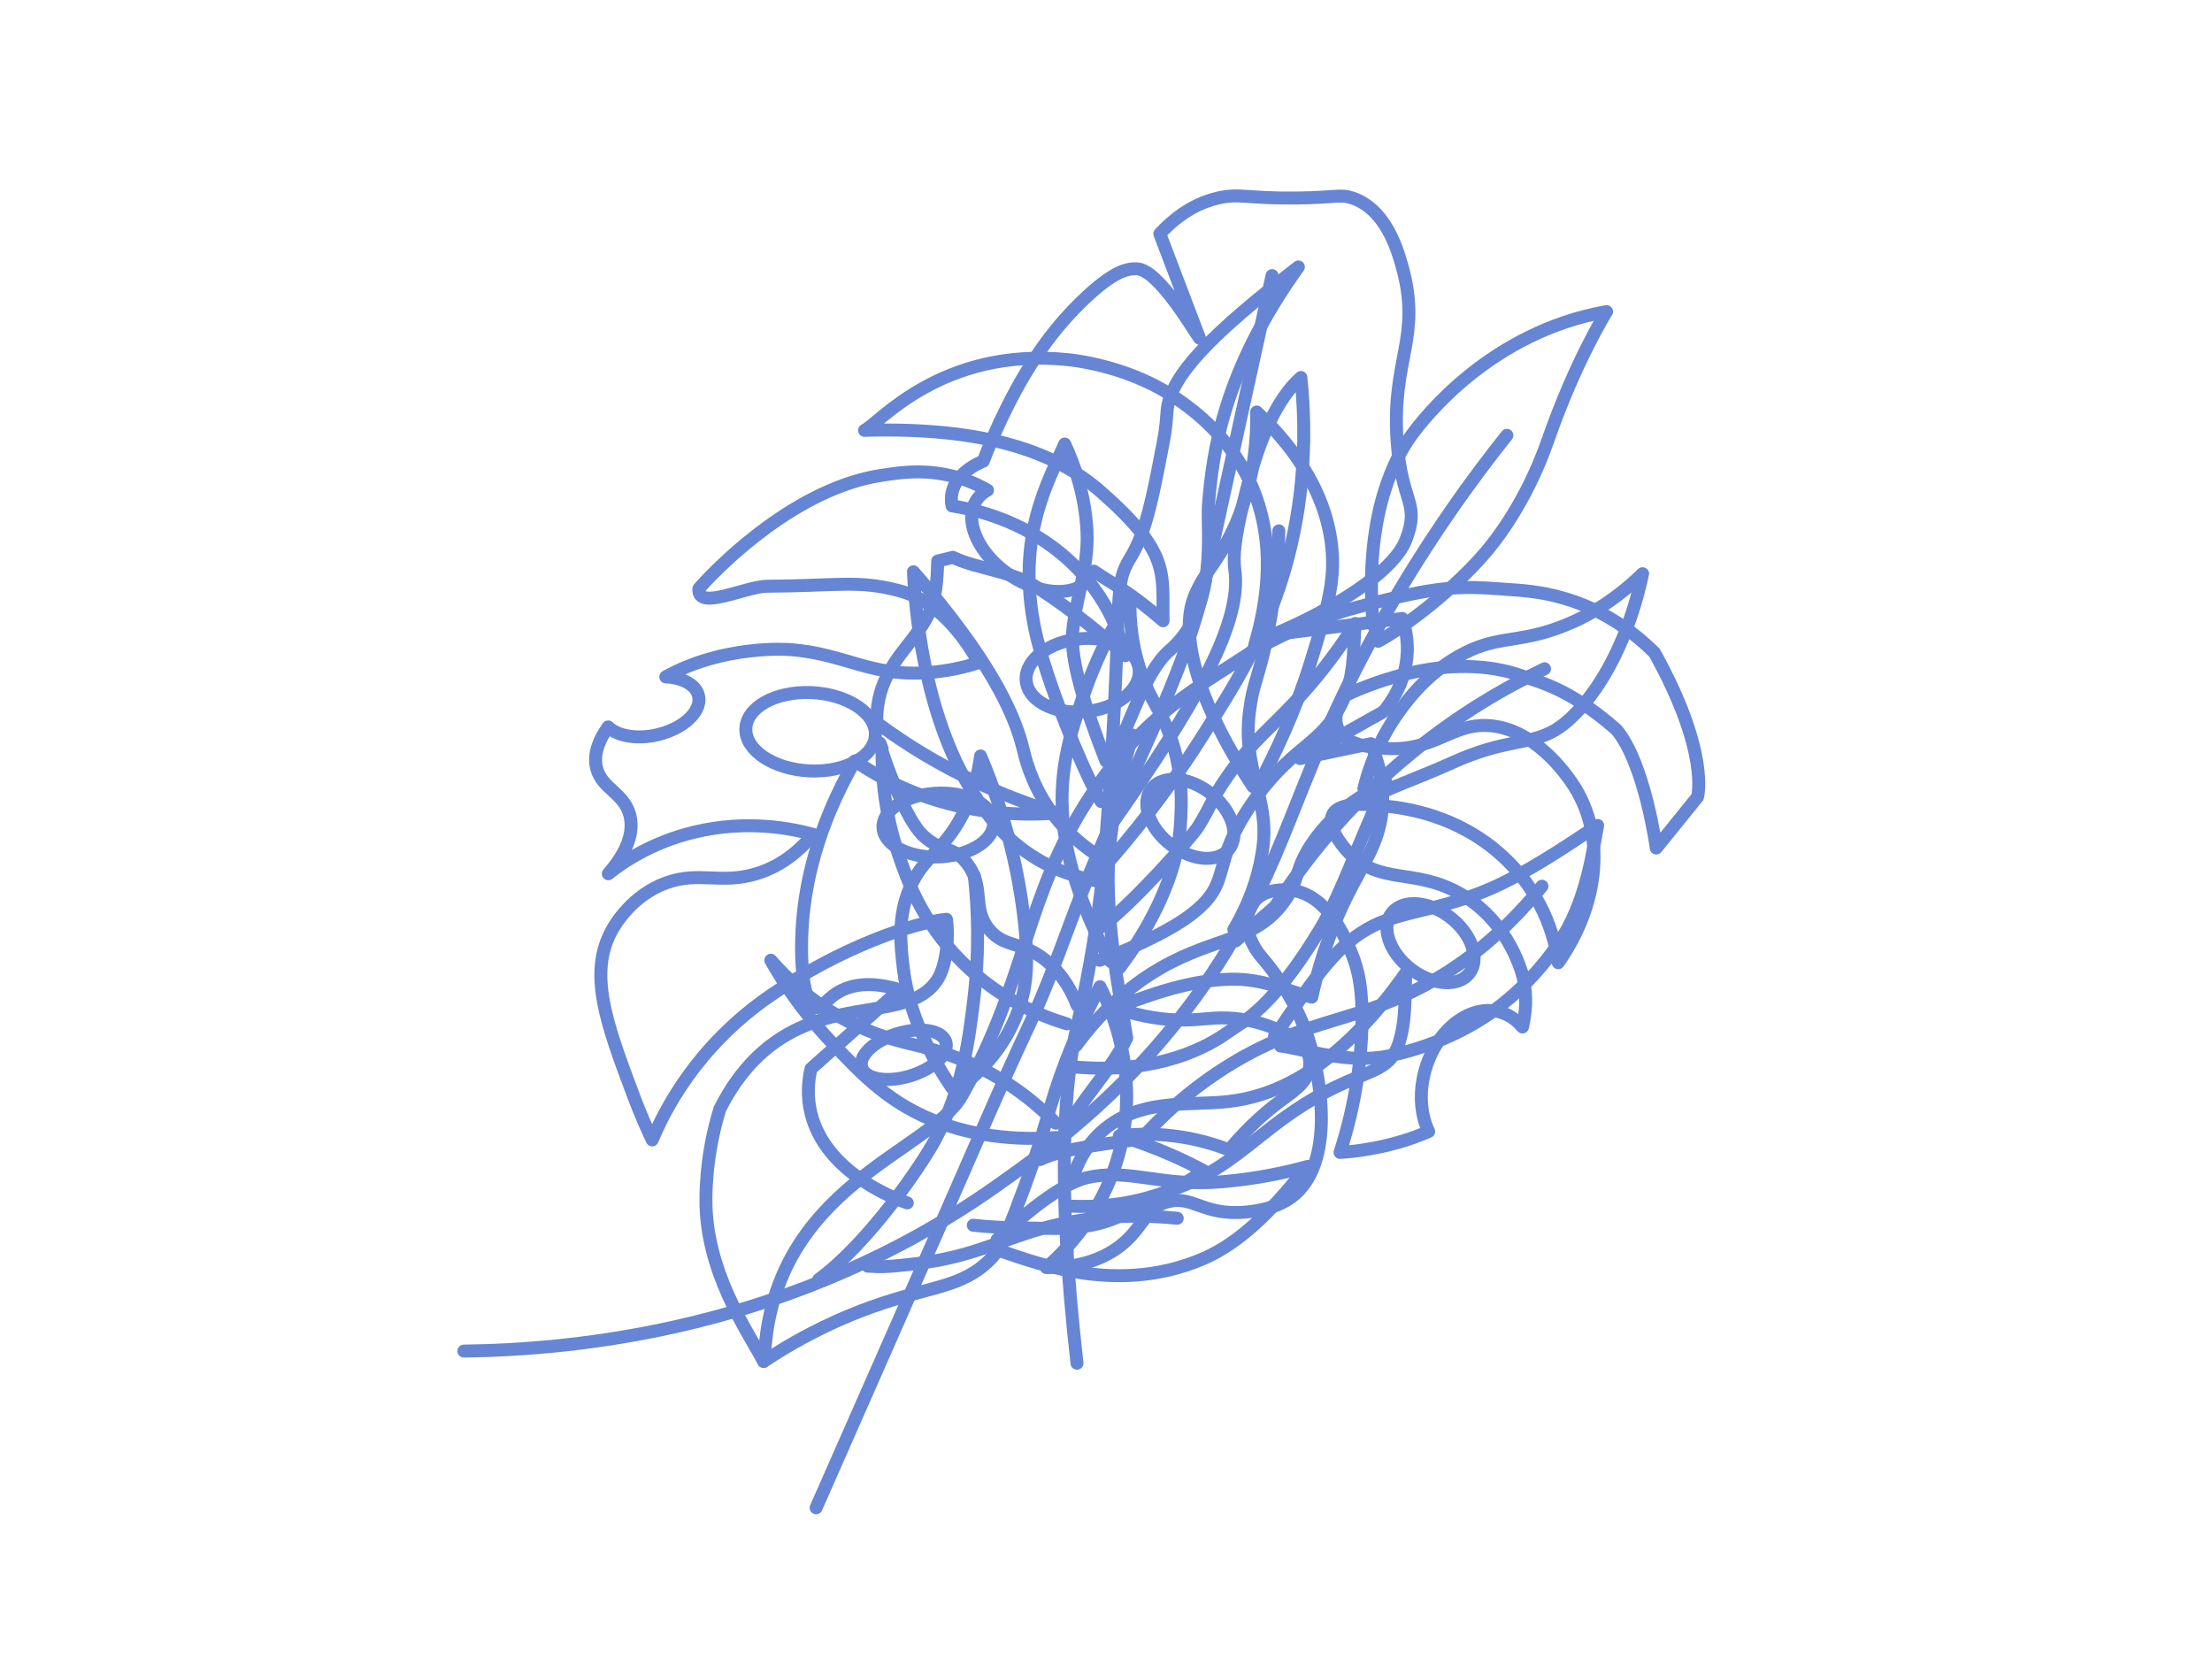
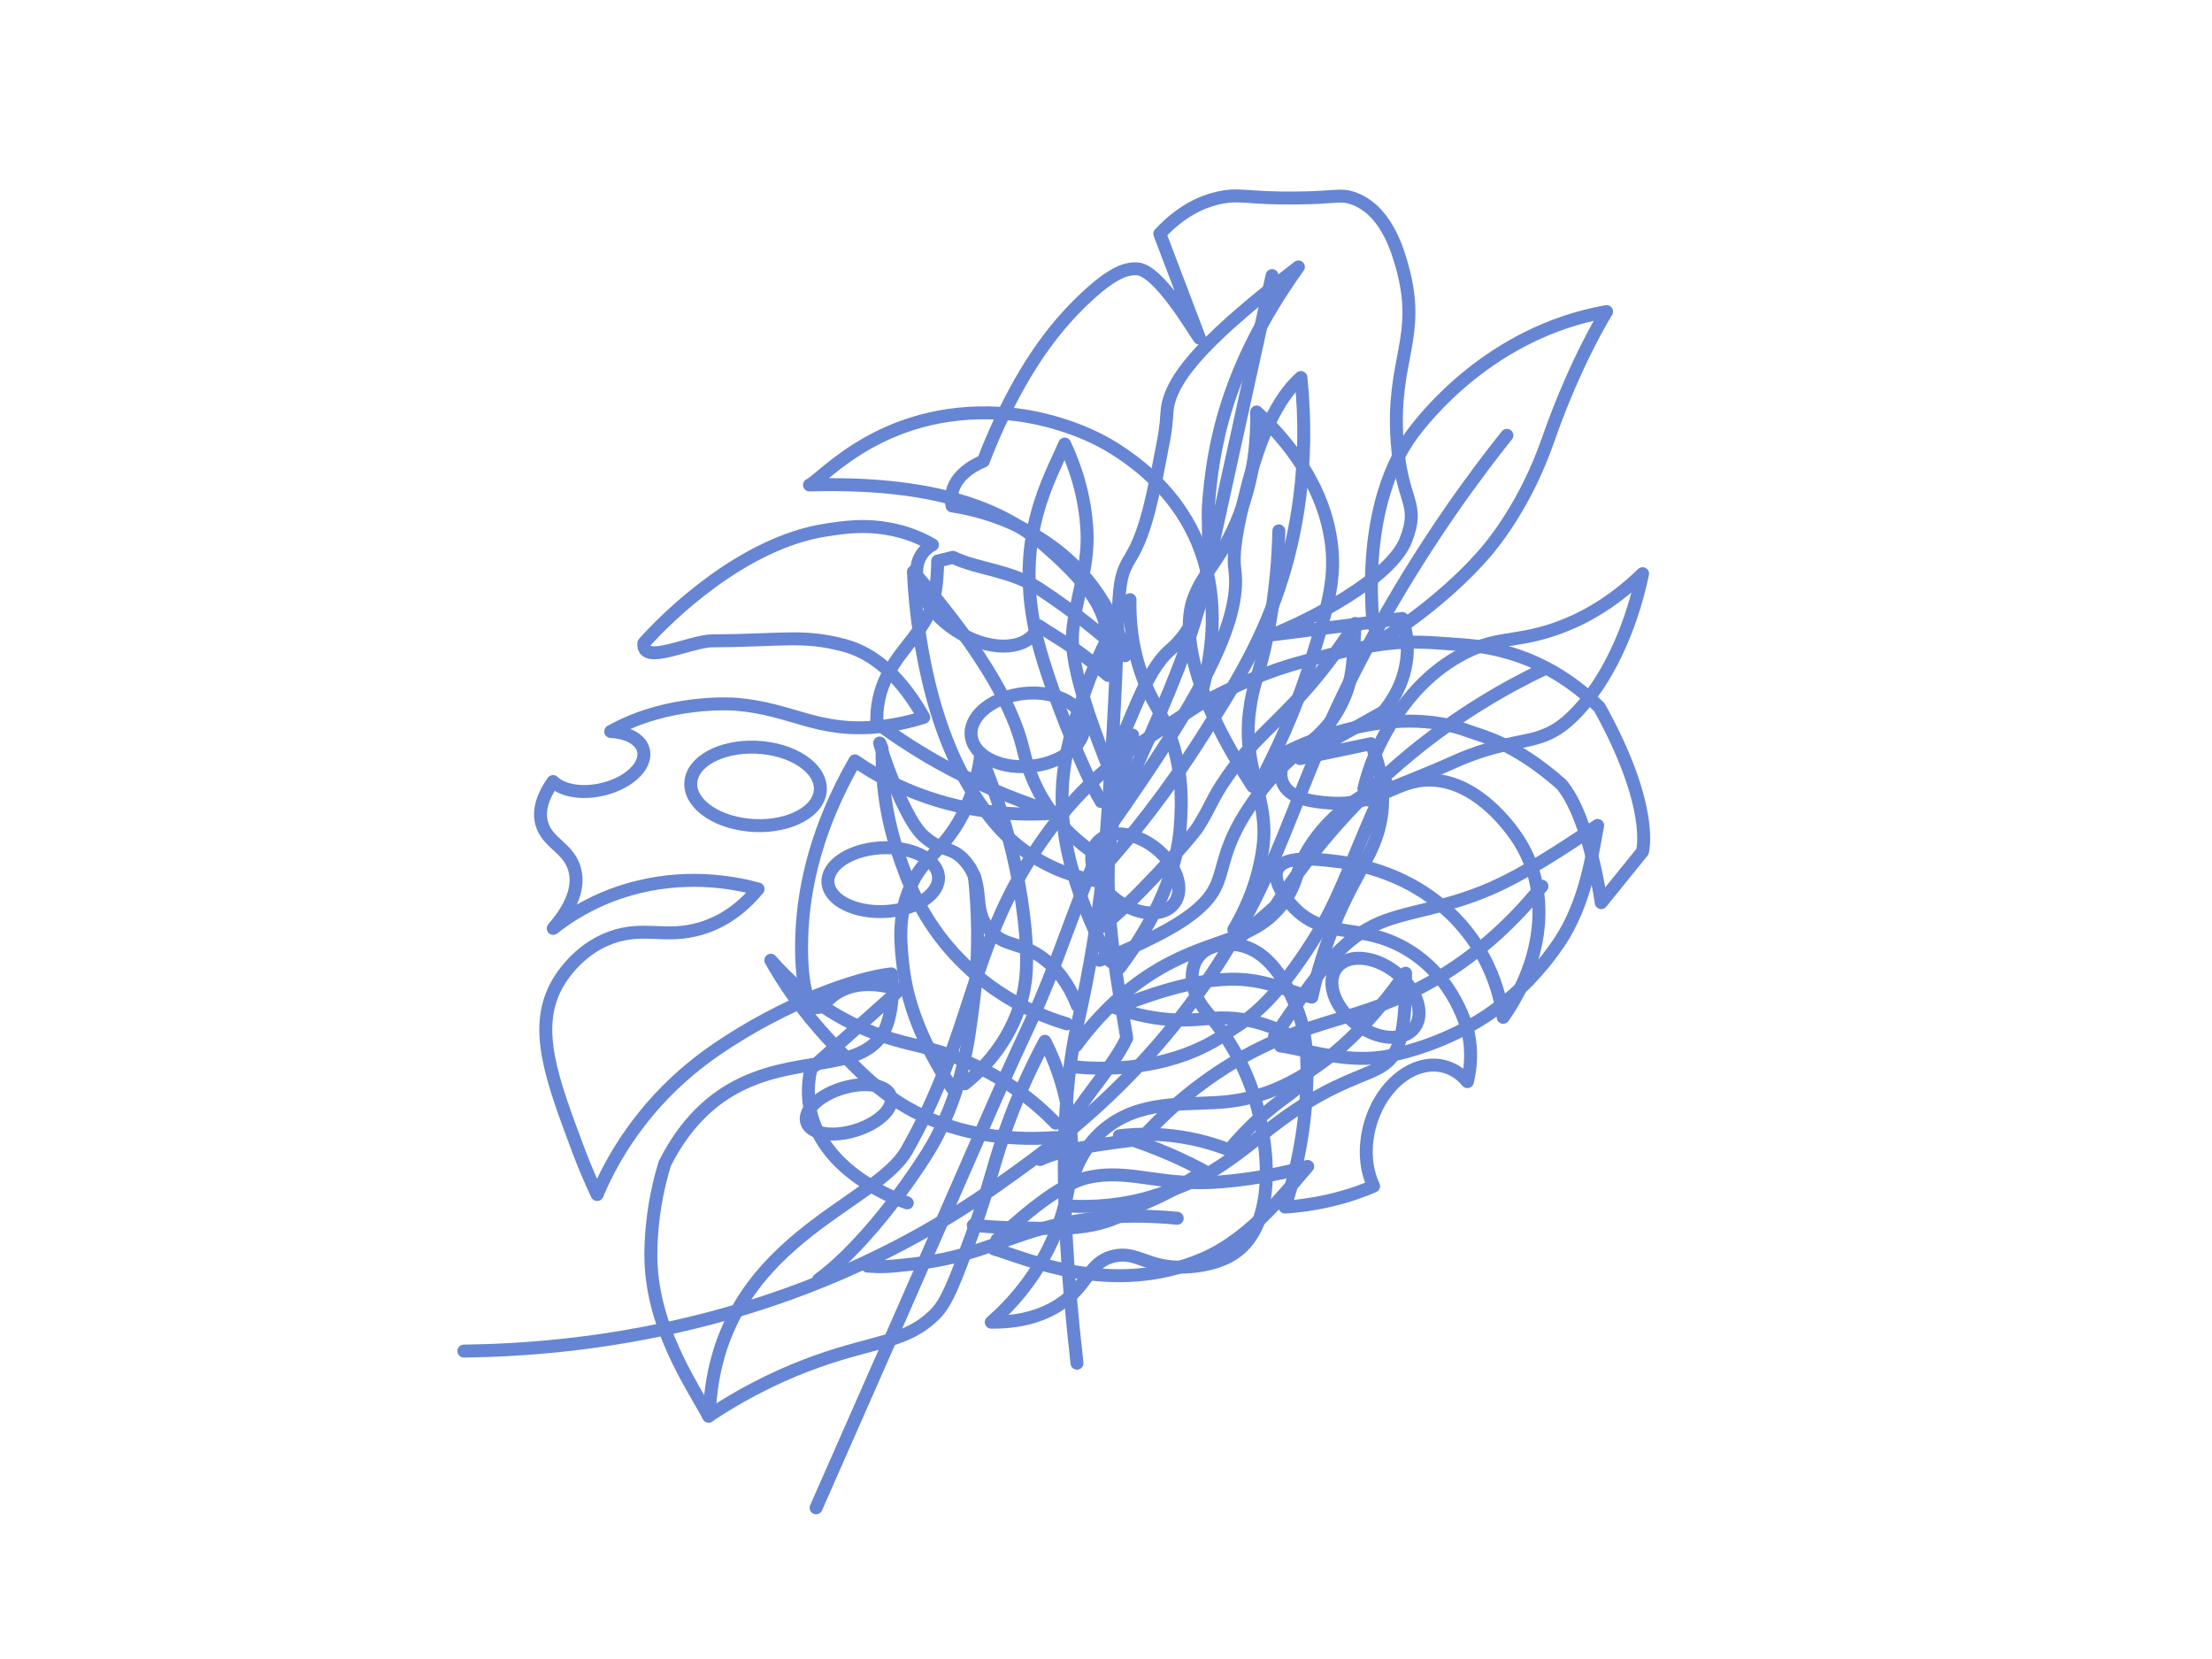
<svg xmlns="http://www.w3.org/2000/svg" width="1366" height="1024" viewBox="0 0 1366 1024" fill="none">
  <g id="leaves">
    <g id="step s-multistep-brush">
      <g id="input">
        <path id="draw-line d6 rgb-template" d="M615.748 765.486C638.046 744.888 657.058 730.562 671.493 727.233C697.348 721.295 716.422 732.959 754.19 729.821C777.417 727.906 795.907 723.538 807.559 720.31C795.673 733.728 773.598 764.17 742.849 777.379C686.344 801.653 632.53 776.62 613.848 771.276" stroke="#6685D4" stroke-width="8" stroke-miterlimit="10" stroke-linecap="round" stroke-linejoin="round" />
        <path id="draw-line d5 rgb-template" d="M595.807 669.298C605.829 661.251 622.96 644.851 630.662 618.341C633.305 609.23 635.88 595.349 632.016 564.311C629.123 541.095 622.465 507.051 605.551 466.837C604.396 475.685 601.659 489.254 594.175 503.583C582.407 526.118 570.256 528.756 561.879 548.331C554.087 566.556 556.17 583.999 557.938 598.753C561.662 629.88 579.229 659.525 587.995 671.961" stroke="#6685D4" stroke-width="8" stroke-miterlimit="10" stroke-linecap="round" stroke-linejoin="round" />
        <path id="draw-line d4 rgb-template" d="M790.761 645.934C806.063 648.02 832.857 657.268 858.015 651.998C891.649 644.946 913.888 630.124 920.026 625.858C927.273 620.815 945.851 607.01 962.494 582.538C979.803 557.097 983.421 525.964 986.614 509.747C974.233 517.664 951.321 533.894 927.59 545.489C894.13 561.831 867.363 562.005 848.133 571.693C826.533 582.58 813.939 600.58 787.045 640.095" stroke="#6685D4" stroke-width="8" stroke-miterlimit="10" stroke-linecap="round" stroke-linejoin="round" />
        <path id="draw-line d3 rgb-template" d="M691.498 597.533C700.251 585.854 726.287 549.449 728.887 510.165C729.707 497.81 731.246 474.543 720.544 449.138C715.538 437.246 711.243 432.964 706.12 419.541C698.677 400.038 697.569 382.393 697.825 370.301C683.76 391.932 675.434 411.645 670.438 425.72C662.274 448.804 653.567 473.364 656.424 506.154C658.536 530.525 666.275 550.747 670.493 561.59C675.743 575.046 681.411 585.933 685.957 593.813" stroke="#6685D4" stroke-width="8" stroke-miterlimit="10" stroke-linecap="round" stroke-linejoin="round" />
        <path id="draw-line d2 rgb-template" d="M844.857 493.98C855.118 487.236 875.241 480.813 896.68 471.047C929.475 456.127 944.259 460.259 960.093 451.023C977.568 440.842 1003.03 407.801 1014.37 354.282C993.81 374.23 974.427 383.562 960.503 388.398C934.781 397.328 923.142 392.488 900.671 405.286C880.592 416.72 869.074 432.434 863.77 439.814C850.794 457.886 844.998 475.638 842.257 486.926" stroke="#6685D4" stroke-width="8" stroke-miterlimit="10" stroke-linecap="round" stroke-linejoin="round" />
        <path id="draw-line d1 rgb-template" d="M778.356 482.758C786.968 465.94 799.536 440.539 809.219 409.377C819.426 376.486 824.766 359.305 822.374 337.358C818.265 299.529 793.711 270.817 776.04 254.432C776.326 269.937 774.949 293.29 765.21 318.41C754.869 345.081 743.242 352.785 737.069 369.719C729.805 389.647 736.012 428.261 773.71 485.701" stroke="#6685D4" stroke-width="8" stroke-miterlimit="10" stroke-linecap="round" stroke-linejoin="round" />
        <path id="draw-line rgb-template" d="M851.033 396.03C865.9 388.161 897.21 364.97 917.836 340.581C922.3 335.299 942.252 311.167 955.938 271.806C972.983 222.806 992.127 192.427 992.127 192.427C919.921 205.167 878.853 258.926 871.691 268.709C857.697 287.841 842.68 325.383 848.002 386.133" stroke="#6685D4" stroke-width="8" stroke-miterlimit="10" stroke-linecap="round" stroke-linejoin="round" />
      </g>
    </g>
    <g id="step s-multistep-brush_2">
      <g id="input_2">
        <path id="draw-line d5 rgb-template_2" d="M953.815 413.001C930.02 424.297 901.226 440.817 871.68 465.024C831.689 497.791 804.812 532.784 787.496 559.701C780.144 566.321 770.478 574.425 763.126 581.045" stroke="#6685D4" stroke-width="8" stroke-miterlimit="10" stroke-linecap="round" stroke-linejoin="round" />
        <path id="draw-line d4 rgb-template_2" d="M789.73 327.833C789.404 342.876 788.024 365.664 782.593 392.755C777.237 419.459 773.878 420.756 771.552 439.803C767.163 475.729 783.965 492.512 779.901 523.306C778.312 535.373 774.175 553.302 761.947 574.071" stroke="#6685D4" stroke-width="8" stroke-miterlimit="10" stroke-linecap="round" stroke-linejoin="round" />
        <path id="draw-line d3 rgb-template_2" d="M952.231 547.267C927.366 578.078 902.664 595.442 885.18 605.497C839.422 631.799 808.47 627.922 760.999 656.573C734.223 672.74 715.7 691.098 704.662 703.412C688.74 705.626 656.826 708.851 642.385 716.073" stroke="#6685D4" stroke-width="8" stroke-miterlimit="10" stroke-linecap="round" stroke-linejoin="round" />
        <path id="draw-line d2 rgb-template_2" d="M699.465 453.939C693.794 472.254 688.522 494.374 685.549 519.871C680.735 561.163 691.529 614.067 695.806 641.069C686.28 660.881 666.767 679.809 657.263 699.627" stroke="#6685D4" stroke-width="8" stroke-miterlimit="10" stroke-linecap="round" stroke-linejoin="round" />
        <path id="draw-line d1 rgb-template_2" d="M726.979 752.322C689.712 748.669 661.889 753.551 643.204 758.76C617.285 766.003 599.239 776.66 564.21 780.556C547.577 782.407 544.944 782.49 535.805 781.879" stroke="#6685D4" stroke-width="8" stroke-miterlimit="10" stroke-linecap="round" stroke-linejoin="round" />
        <path id="draw-line rgb-template_2" d="M601.684 540.826C603.742 559.606 605.143 586.56 601.226 618.26C598.22 642.664 594.612 671.904 577.488 703.872C569.307 719.152 536.559 767.566 505.543 790.155" stroke="#6685D4" stroke-width="8" stroke-miterlimit="10" stroke-linecap="round" stroke-linejoin="round" />
      </g>
    </g>
    <g id="step s-multistep-first-brush">
      <g id="input_3">
        <path id="draw-line rgb-template_3" d="M930.559 268.835C911.294 292.986 882.797 331.402 853.96 382.341C801.385 475.25 798.206 520.64 757.347 587.31C708.916 666.345 647.891 709.433 615.367 732.392C489.654 821.152 355.457 833.498 286.451 834.357" stroke="#6685D4" stroke-width="8" stroke-miterlimit="10" stroke-linecap="round" stroke-linejoin="round" />
      </g>
    </g>
    <g id="step s-multistep-brush_3">
      <g id="input_4">
-         <path id="draw-line d5 rgb-template_3" d="M860.629 562.545C852.709 570.366 856.489 585.617 869.07 596.61C881.652 607.602 898.272 610.174 906.192 602.354C914.111 594.533 910.332 579.282 897.75 568.289C885.729 557.787 870.022 554.971 861.738 561.561" stroke="#6685D4" stroke-width="8" stroke-miterlimit="10" stroke-linecap="round" stroke-linejoin="round" />
-         <path id="draw-line d4 rgb-template_3" d="M712.311 485.749C704.392 493.569 708.171 508.82 720.753 519.813C733.335 530.805 749.955 533.377 757.875 525.557C765.794 517.736 762.015 502.485 749.433 491.493C737.186 480.793 721.115 478.071 712.963 485.145" stroke="#6685D4" stroke-width="8" stroke-miterlimit="10" stroke-linecap="round" stroke-linejoin="round" />
-         <path id="draw-line d3 rgb-template_3" d="M553 638.662C538.768 643.338 529.527 652.81 532.361 659.818C535.194 666.827 549.029 668.718 563.261 664.042C577.494 659.366 586.734 649.894 583.901 642.885C581.093 635.94 567.48 634.02 553.383 638.538" stroke="#6685D4" stroke-width="8" stroke-miterlimit="10" stroke-linecap="round" stroke-linejoin="round" />
-         <path id="draw-line d2 rgb-template_3" d="M577.475 489.875C596.308 488.677 612.45 496.489 613.529 507.323C614.608 518.157 600.215 527.911 581.382 529.109C562.548 530.307 546.407 522.494 545.328 511.66C544.259 500.924 558.382 491.249 576.964 489.909" stroke="#6685D4" stroke-width="8" stroke-miterlimit="10" stroke-linecap="round" stroke-linejoin="round" />
-         <path id="draw-line d1 rgb-template_3" d="M501.261 427.714C523.356 428.728 540.97 440.376 540.601 453.73C540.233 467.084 522.023 477.087 499.928 476.073C477.832 475.059 460.219 463.412 460.587 450.058C460.952 436.809 478.878 426.859 500.737 427.692" stroke="#6685D4" stroke-width="8" stroke-miterlimit="10" stroke-linecap="round" stroke-linejoin="round" />
-         <path id="draw-line rgb-template_4" d="M664.411 394.769C683.566 392.076 700.969 399.836 703.281 412.102C705.594 424.367 691.94 436.493 672.785 439.185C653.629 441.878 636.227 434.117 633.914 421.852C631.627 409.722 644.956 397.729 663.779 394.861" stroke="#6685D4" stroke-width="8" stroke-miterlimit="10" stroke-linecap="round" stroke-linejoin="round" />
+         <path id="draw-line d5 rgb-template_3" d="M826.629 596.275C818.709 604.095 822.489 619.346 835.071 630.339C847.652 641.332 864.272 643.903 872.192 636.083C880.111 628.263 876.332 613.012 863.75 602.019C851.729 591.516 836.022 588.7 827.738 595.291" stroke="#6685D4" stroke-width="8" stroke-miterlimit="10" stroke-linecap="round" stroke-linejoin="round" />
+         <path id="draw-line d4 rgb-template_3" d="M678.311 519.478C670.392 527.298 674.171 542.549 686.753 553.542C699.335 564.535 715.955 567.107 723.875 559.286C731.794 551.466 728.015 536.215 715.433 525.222C703.186 514.522 687.115 511.801 678.963 518.874" stroke="#6685D4" stroke-width="8" stroke-miterlimit="10" stroke-linecap="round" stroke-linejoin="round" />
+         <path id="draw-line d3 rgb-template_3" d="M519 672.391C504.768 677.067 495.527 686.539 498.361 693.548C501.194 700.556 515.029 702.447 529.261 697.771C543.494 693.095 552.734 683.623 549.901 676.615C547.093 669.669 533.48 667.75 519.383 672.267" stroke="#6685D4" stroke-width="8" stroke-miterlimit="10" stroke-linecap="round" stroke-linejoin="round" />
+         <path id="draw-line d2 rgb-template_3" d="M543.475 523.604C562.308 522.406 578.45 530.218 579.529 541.053C580.608 551.887 566.215 561.641 547.382 562.838C528.549 564.036 512.407 556.224 511.328 545.39C510.259 534.654 524.382 524.978 542.965 523.639" stroke="#6685D4" stroke-width="8" stroke-miterlimit="10" stroke-linecap="round" stroke-linejoin="round" />
+         <path id="draw-line d1 rgb-template_3" d="M467.261 461.443C489.356 462.457 506.97 474.105 506.602 487.459C506.233 500.813 488.023 510.817 465.928 509.803C443.832 508.789 426.219 497.141 426.587 483.787C426.952 470.539 444.878 460.588 466.737 461.421" stroke="#6685D4" stroke-width="8" stroke-miterlimit="10" stroke-linecap="round" stroke-linejoin="round" />
+         <path id="draw-line rgb-template_4" d="M630.411 428.498C649.566 425.805 666.969 433.566 669.281 445.831C671.594 458.096 657.94 470.222 638.785 472.914C619.629 475.607 602.227 467.847 599.914 455.581C597.627 443.451 610.956 431.458 629.779 428.59" stroke="#6685D4" stroke-width="8" stroke-miterlimit="10" stroke-linecap="round" stroke-linejoin="round" />
      </g>
    </g>
-     <g id="step s-multistep-brush_4">
+     <g id="step s-multistep-brush shadow-size-40">
      <g id="input_5">
-         <path id="draw-line rgb-template_5" d="M774.358 401.534C797.683 388.85 818.074 380.303 839.107 374.721C888.223 361.703 901.149 361.669 930.53 363.969C944.284 365.042 983.45 365.382 1021.68 403.025C1056.16 465.066 1048.28 492.192 1048.28 492.192L1022.82 523.683C1022.82 523.683 1015.68 471.259 998.152 450.517C968.67 424.69 949.572 421.009 941.461 417.959C893.432 399.877 838.528 425.676 829.792 429.972C828.283 432.306 822.176 442.307 826.574 450.731C831.526 460.219 846.534 461.459 853.966 462.068C885.838 464.7 895.792 446.765 919.023 448.057C947.237 449.633 966.919 477.989 970.368 482.952C991.83 513.866 988.245 557.564 962.275 594.518C961.022 584.87 955.729 554.343 927.978 528.824C899.714 502.819 866.653 499.038 856.094 497.836C846.749 496.767 827.726 494.593 823.142 502.643C819.302 509.396 827.111 520.658 833.187 526.884C852.353 546.521 873.717 536.06 901.423 551.724C933.008 569.579 940.496 603.108 940.793 604.512C943.081 615.543 942.248 625.656 940.185 634.219C936.336 629.561 931.399 626.229 925.596 624.786C906.956 620.144 886.468 636.717 879.819 661.779C876.212 675.374 877.427 688.683 882.261 698.751C856.859 709.849 832.078 711.441 827.53 711.673C837.836 679.707 840.531 652.836 841.037 634.401C841.658 611.909 839.132 599.374 834.424 588.022C830.681 578.98 820.186 553.664 798.922 549.919C797.879 549.73 782.952 547.308 774.956 556.12C767.724 564.085 768.6 578.538 778.793 590.726C788.606 602.054 800.496 618.853 807.804 641.026C817.1 669.239 824.316 722.353 795.42 740.72C783.746 748.133 768.127 748.659 765.024 748.762C742.416 749.523 736.127 738.51 721.601 742.031C705.915 745.833 706.264 760.367 687.757 772.222C673.689 781.233 657.792 782.885 646.166 782.78C657.288 773.054 680.477 750.053 690.784 713.157C704.84 662.878 685.346 621.172 679.275 609.324C672.054 622.806 664.735 638.256 658.085 655.644C647.282 683.892 646.309 696.048 633.337 731.173C623.733 757.189 618.785 770.331 611.803 777.439C594.14 795.415 575.272 793.862 538.171 807.127C521.752 813.003 498.205 823.044 471.603 840.748" stroke="#6685D4" stroke-width="8" stroke-miterlimit="10" stroke-linecap="round" stroke-linejoin="round" />
+         <path id="draw-line rgb-template_5" d="M740.358 435.263C763.683 422.58 784.074 414.032 805.107 408.45C854.223 395.432 867.149 395.399 896.53 397.699C910.284 398.771 949.45 399.111 987.684 436.755C1022.16 498.796 1014.28 525.922 1014.28 525.922L988.823 557.413C988.823 557.413 981.677 504.988 964.152 484.247C934.67 458.419 915.572 454.738 907.461 451.688C859.432 433.607 804.528 459.406 795.792 463.702C794.283 466.035 788.176 476.036 792.574 484.46C797.526 493.948 812.534 495.188 819.966 495.797C851.838 498.429 861.792 480.494 885.023 481.786C913.237 483.362 932.919 511.719 936.368 516.681C957.83 547.596 954.245 591.293 928.275 628.247C927.022 618.599 921.729 588.072 893.978 562.554C865.714 536.548 832.653 532.767 822.094 531.565C812.749 530.497 793.726 528.322 789.142 536.372C785.302 543.125 793.111 554.387 799.187 560.613C818.353 580.251 839.717 569.789 867.423 585.453C899.008 603.308 906.496 636.837 906.793 638.242C909.081 649.273 908.248 659.385 906.185 667.949C902.336 663.291 897.399 659.958 891.596 658.515C872.956 653.873 852.468 670.447 845.819 695.509C842.212 709.103 843.427 722.413 848.261 732.48C822.859 743.578 798.078 745.17 793.53 745.402C803.836 713.436 806.531 686.566 807.037 668.131C807.658 645.638 805.132 633.103 800.424 621.752C796.681 612.709 786.186 587.393 764.923 583.649C763.879 583.46 748.952 581.037 740.956 589.849C733.724 597.815 734.6 612.267 744.793 624.456C754.606 635.784 766.496 652.582 773.804 674.755C783.1 702.968 790.316 756.082 761.42 774.449C749.746 781.863 734.127 782.389 731.024 782.492C708.416 783.252 702.127 772.239 687.601 775.76C671.915 779.563 672.264 794.096 653.757 805.951C639.689 814.963 623.792 816.614 612.166 816.509C623.288 806.783 646.477 783.783 656.784 746.886C670.84 696.608 651.346 654.901 645.275 643.053C638.054 656.535 630.735 671.985 624.085 689.373C613.282 717.622 612.309 729.777 599.337 764.902C589.733 790.919 584.785 804.061 577.803 811.169C560.14 829.145 541.272 827.591 504.171 840.856C487.752 846.732 464.205 856.773 437.603 874.477" stroke="#6685D4" stroke-width="8" stroke-miterlimit="10" stroke-linecap="round" stroke-linejoin="round" />
      </g>
    </g>
-     <g id="step s-multistep-brush_5">
+     <g id="step s-multistep-brush shadow-size-40_2">
      <g id="input_6">
-         <path id="draw-line rgb-template_6" d="M471.588 840.746C461.164 821.322 435.565 784.768 435.938 740.26C436.13 718.163 440.087 699.367 444.521 684.895C457.735 658.542 474.163 645.685 486.022 638.885C523.355 617.48 562.915 628.747 578.588 605.491C585.463 595.283 585.775 574.97 584.449 567.688C564.305 569.713 519.195 584.955 475.975 614.657C429.71 646.455 410.03 686.543 402.761 703.944C399.827 697.743 395.583 688.324 391.206 676.644C374.723 632.674 362.981 601.365 377.908 574.394C379.804 570.98 390.345 552.769 411.59 545.155C431.822 537.915 445.268 546.193 467.062 539.588C483.951 534.478 495.231 523.635 502.129 515.264C489.764 511.867 461.974 505.942 428.94 513.833C402.809 520.065 384.966 532.185 375.646 539.583C383.988 529.956 392.427 516.676 388.932 503.379C385.314 489.643 371.931 487.215 368.52 474.706C366.132 465.928 369.94 456.82 375.548 448.902C381.53 454.787 394.279 456.845 407.412 453.393C423.58 449.135 434.193 438.135 431.127 428.803C429.042 422.436 421.097 418.501 411.134 418.002C446.424 398.304 485.805 400.959 488.52 401.176C523.551 404.012 538.839 419.178 577.49 414.969C589.227 413.692 598.562 411.132 604.457 409.234C586.99 378.341 568.562 368.258 555.042 364.723C529.757 358.1 517.738 361.765 473.729 362.033C460.399 362.112 430.435 377.515 431.575 363.525C445.793 347.379 492.591 301.429 544.17 293.574C555.417 291.854 568.018 289.936 584.124 293.098C594.082 295.05 602.245 298.339 609.841 302.722C607.757 303.839 605.935 305.254 604.429 307.004C594.626 318.374 601.881 338.991 620.644 353.078C639.407 367.166 662.57 369.371 672.372 358.014C673.75 356.421 674.777 354.638 675.501 352.713C687.694 361.014 696.853 364.893 718.246 383.354C717.643 354.057 723.328 341.655 679.185 303.163C652.446 279.838 609.607 263.553 533.901 265.753C542.497 261.883 581.323 214.073 659.455 222.111C674.767 223.686 700.582 229.709 722.028 243.18C748.993 260.115 802.554 303.856 774.909 398.074" stroke="#6685D4" stroke-width="8" stroke-miterlimit="10" stroke-linecap="round" stroke-linejoin="round" />
+         <path id="draw-line rgb-template_6" d="M437.588 874.475C427.164 855.052 401.565 818.497 401.938 773.989C402.13 751.892 406.087 733.096 410.521 718.625C423.735 692.271 440.163 679.415 452.022 672.614C489.355 651.209 528.915 662.476 544.588 639.221C551.463 629.012 551.775 608.7 550.449 601.418C530.305 603.443 485.195 618.685 441.975 648.387C395.71 680.184 376.03 720.273 368.761 737.673C365.827 731.473 361.583 722.054 357.206 710.373C340.723 666.403 328.981 635.094 343.908 608.123C345.804 604.709 356.345 586.498 377.59 578.885C397.822 571.644 411.268 579.922 433.062 573.317C449.951 568.207 461.231 557.364 468.129 548.993C455.764 545.596 427.974 539.671 394.94 547.563C368.809 553.794 350.966 565.915 341.646 573.312C349.988 563.685 358.427 550.405 354.932 537.109C351.314 523.372 337.931 520.945 334.52 508.436C332.132 499.658 335.94 490.55 341.548 482.631C347.53 488.516 360.279 490.574 373.412 487.122C389.58 482.865 400.193 471.864 397.127 462.533C395.042 456.165 387.097 452.23 377.134 451.732C412.424 432.033 451.805 434.688 454.52 434.905C489.551 437.742 504.839 452.907 543.49 448.698C555.227 447.421 564.562 444.861 570.457 442.963C552.99 412.071 534.562 401.988 521.042 398.452C495.757 391.829 483.738 395.494 439.729 395.762C426.399 395.841 396.435 411.245 397.575 397.254C411.793 381.108 458.591 335.158 510.17 327.303C521.417 325.583 534.018 323.665 550.124 326.828C560.082 328.779 568.245 332.068 575.841 336.452C573.757 337.568 571.935 338.984 570.429 340.733C560.626 352.104 567.881 372.72 586.644 386.808C605.407 400.895 628.57 403.101 638.372 391.744C639.75 390.151 640.777 388.368 641.501 386.442C653.694 394.744 662.853 398.622 684.246 417.084C683.643 387.787 689.328 375.384 645.185 336.892C618.446 313.568 575.607 297.283 499.901 299.482C508.497 295.613 547.323 247.802 625.455 255.84C640.767 257.415 666.582 263.438 688.028 276.91C714.993 293.844 768.554 337.586 740.909 431.804" stroke="#6685D4" stroke-width="8" stroke-miterlimit="10" stroke-linecap="round" stroke-linejoin="round" />
      </g>
    </g>
    <g id="step s-multistep-first-brush_2">
      <g id="input_7">
-         <path id="draw-line rgb-template_7" d="M774.372 401.536C739.702 424.726 707.765 440.15 674.273 490.254C632.472 552.802 635 604.198 593.97 676.66C574.174 711.623 477.63 732.556 472.123 837.297" stroke="#6685D4" stroke-width="8" stroke-miterlimit="10" stroke-linecap="round" stroke-linejoin="round" />
+         <path id="draw-line rgb-template_7" d="M740.373 435.266C705.702 458.456 673.765 473.879 640.273 523.983C598.472 586.532 601 637.928 559.97 710.389C540.174 745.353 443.63 766.285 438.123 871.026" stroke="#6685D4" stroke-width="8" stroke-miterlimit="10" stroke-linecap="round" stroke-linejoin="round" />
      </g>
    </g>
-     <g id="step s-multistep-brush_6">
+     <g id="step s-multistep-brush shadow-size-30">
      <g id="input_8">
        <path id="draw-line d3 rgb-template_4" d="M662.035 744.867C674.232 745.346 692.421 744.807 712.302 738.604C740.396 729.854 751.958 722.872 780.334 700.038C839.765 652.242 858.447 671.21 865.533 638.038C866.731 632.494 868 624.194 868 601C825.806 660.902 787.031 676.964 758.867 680.2C736.095 682.837 708.036 678.492 685.3 694.793C670.883 705.132 664.855 719.276 662 729.194" stroke="#6685D4" stroke-width="8" stroke-miterlimit="10" stroke-linecap="round" stroke-linejoin="round" />
        <path id="draw-line d2 rgb-template_4" d="M662.906 658.827C716.267 663.732 746.483 645.947 758.816 637.054C766.997 631.167 785.259 623.572 815.317 573.696C828.982 551.037 839.128 518.947 856.154 483.534C842.584 489.674 824.163 500.592 810.656 520.213C799.115 537.018 802.856 543.189 792.932 556.892C775.05 581.577 750.763 578.285 716.933 597.685C703.046 605.628 683.578 619.711 664.523 645.725" stroke="#6685D4" stroke-width="8" stroke-miterlimit="10" stroke-linecap="round" stroke-linejoin="round" />
        <path id="draw-line d1 rgb-template_4" d="M679 593C689.714 589.535 719.75 576.807 735.22 565.037C763.289 543.709 745.223 534.421 775.915 492.231C800.65 458.224 818.087 459.846 830.659 429.671C837.055 414.29 835.743 394.214 837 385C825.603 403.06 814.561 416.673 806.581 425.789C786.547 448.665 774.74 455.668 758.478 478.741C748.175 493.337 748.311 497.072 739.893 510.562C735.821 517.098 698.378 559.263 679.957 572.483" stroke="#6685D4" stroke-width="8" stroke-miterlimit="10" stroke-linecap="round" stroke-linejoin="round" />
        <path id="draw-line rgb-template_8" d="M680.946 536.353C697.529 517.745 719.977 490.307 742.71 454.356C762.716 422.708 780.313 394.827 792.33 355.3C799.876 330.489 809.071 288.272 803.363 233.111C788.398 246.276 777.65 271.562 770.294 300.519C763.889 325.584 761.068 340.679 762.589 351.977C766.838 383.593 741.515 431.104 684 512.5" stroke="#6685D4" stroke-width="8" stroke-miterlimit="10" stroke-linecap="round" stroke-linejoin="round" />
      </g>
    </g>
-     <g id="step s-multistep-brush_7">
+     <g id="step s-multistep-brush shadow-size-30_2">
      <g id="input_9">
        <path id="draw-line d3 rgb-template_5" d="M683 470C670.233 437.589 661.06 408.149 662.354 390.935C663.874 370.746 672.281 350.81 671.286 328.703C670.242 305.195 663.148 286.278 657.495 274.208C648.266 295.842 626.963 330.72 639.186 388.981C645.52 419.195 669.733 478.596 680 495" stroke="#6685D4" stroke-width="8" stroke-miterlimit="10" stroke-linecap="round" stroke-linejoin="round" />
        <path id="draw-line d2 rgb-template_5" d="M680.946 530.308C671.53 524.549 658.498 514.896 647.877 499.484C636.304 482.743 632.88 466.919 631.612 461.793C626.285 440.019 610.4 406.157 564.078 353.085C564.871 370.523 569.214 440.621 601.586 490.686C608.593 501.51 619.405 517.839 640.172 530.308C655.994 539.803 671.213 543.22 680.978 544.613" stroke="#6685D4" stroke-width="8" stroke-miterlimit="10" stroke-linecap="round" stroke-linejoin="round" />
        <path id="draw-line d1 rgb-template_5" d="M665.157 620.819C662.113 612.812 656.533 601.736 645.721 593.001C630.756 580.944 620.895 585.532 611.288 574.488C599.398 560.816 609.1 547.493 596.355 532.239C587.762 521.954 582.467 526.985 570.482 516.415C555.517 503.187 538.016 443.564 544.737 462.362C544.484 477.363 545.783 500.655 554.756 527.302C559.893 542.619 569.087 568.886 593.501 593.444C617.376 617.464 643.819 627.781 658.816 632.275" stroke="#6685D4" stroke-width="8" stroke-miterlimit="10" stroke-linecap="round" stroke-linejoin="round" />
        <path id="draw-line rgb-template_9" d="M652 693.633C638.708 680.002 618.468 663.465 588.784 652.403C568.971 645.01 558.245 645.01 539.216 637.672C520.793 630.561 497.773 617.805 476 593C483.483 606.376 495.171 624.24 513.167 643.316C532.98 664.312 550.12 682.429 581.016 693.633C593.274 698.063 617.541 704.977 651.964 702.466" stroke="#6685D4" stroke-width="8" stroke-miterlimit="10" stroke-linecap="round" stroke-linejoin="round" />
      </g>
    </g>
    <g id="step s-multistep-first-brush_3">
      <g id="input_10">
        <path id="draw-line rgb-template_10" d="M690 460.5C696.69 450.943 706.343 415.366 722.418 401.537C752.539 375.649 745.088 327.894 746.261 312.07C748.797 278.43 756.058 228.554 801.81 164.848C749.114 205.515 722.862 231.719 720.769 253.334C720.357 257.701 720.262 263.176 718.55 272.037C712.177 305.551 707.897 328.432 698.163 344.287C687.161 362.199 693.502 364.415 684.941 490.686C682.437 527.555 680.946 541.511 679.425 553.442C674.066 595.565 666.869 625.756 665.093 633.794C657.325 668.511 652.252 728.988 665.093 841.842" stroke="#6685D4" stroke-width="8" stroke-miterlimit="10" stroke-linecap="round" stroke-linejoin="round" />
      </g>
    </g>
-     <g id="step s-multistep-brush_8">
+     <g id="step s-multistep-brush shadow-size-40_3">
      <g id="input_11">
        <path id="draw-line rgb-template_11" d="M560.278 742.842C554.866 741.003 510.099 725.094 500.834 687.6C498.225 677.039 499.095 667.457 500.834 659.979L555.586 611.183C545.256 608.073 532.063 606.008 520.654 611.183C510.729 615.683 508.165 622.909 503.967 622.234C496.141 620.963 493.713 593.964 495.617 569.295C497.401 546.333 503.997 511.565 527.955 469.862C538.42 477.115 553.337 485.783 572.797 492.414C606.02 503.743 635.674 503.439 652.586 502.075C633.321 496.199 610.278 487.504 585.84 474.455C568.389 465.137 553.667 455.423 541.508 446.37C541.403 443.882 541.418 440.19 542.033 435.783C545.001 414.369 558.659 401.743 567.07 389.752C574.521 379.124 578.584 371.475 579.064 346.474L588.449 344.171C603.681 351.543 624.145 352.02 641.641 363.507C663.14 377.629 680.741 391.975 694.834 404.932C692.48 394.675 683.59 362.541 649.992 337.726C625.795 319.846 600.383 314.34 587.939 312.408C587.444 310.026 587.279 307.194 587.939 304.123C590.668 291.563 605.105 285.634 607.234 284.787C610.218 276.926 614.79 265.703 621.312 252.56C637.129 220.678 653.11 200.23 669.812 184.428C687.758 167.448 696.108 165.74 702.15 166.018C715.628 166.627 737.487 204.651 740.74 208.833L716.228 144.379C729.751 129.821 742.764 124.474 752.209 122.277C765.387 119.22 770.245 122.661 801.234 122.277C825.476 121.973 827.725 119.803 835.132 122.277C855.656 129.133 862.957 154.041 865.896 164.629C878.114 208.634 859.269 221.512 862.762 272.346C865.401 310.833 877.095 309.986 868.324 333.147C859.074 357.565 807.591 383.492 785.597 392.042L865.926 381.917C867.71 387.118 869.419 394.411 869.029 403.093C868.234 421.013 859.014 433.903 854.427 439.462L802.808 468.459L846.616 459.248C850.753 469.028 855.356 483.957 853.392 501.599C851.188 521.451 841.983 532.793 831.488 554.075C824.637 567.971 816.001 588.604 810.109 615.762C796.302 612.771 781.714 604.168 759.526 604.711C731.01 605.412 703.874 617.125 688.612 622.207C696.273 625.04 707.727 628.454 721.985 629.579C738.281 630.85 745.838 628.137 758.491 628.653C769.915 629.116 785.867 632.239 804.907 644.309C807.156 647.962 809.75 653.627 808.55 659.966C806.856 668.953 798.55 674.035 790.305 680.215C782.029 686.409 770.83 695.938 759.016 710.139C750.755 706.87 738.881 703.112 724.084 701.391C710.921 699.856 699.616 700.412 691.236 701.391C701.176 704.409 712.09 708.313 723.574 713.355C730.755 716.518 737.367 719.774 743.394 723.017C730.231 732.202 718.177 738.157 709.496 741.889C694.579 748.321 685.134 759.717 644.835 758.552C633.725 758.234 618.763 758.552 601.027 756.633" stroke="#6685D4" stroke-width="8" stroke-miterlimit="10" stroke-linecap="round" stroke-linejoin="round" />
      </g>
    </g>
-     <g id="step s-multistep-brush_9">
+     <g id="step s-multistep-brush_4">
      <g id="input_12">
        <path id="draw-line rgb-template_12" d="M785.552 170.187L745.403 352.774C734.458 415.083 691.701 486.895 661.581 568.302C636.784 635.297 640.607 619.547 611.927 685.311C576.14 767.313 540.159 849.25 503.982 931.133" stroke="#6685D4" stroke-width="8" stroke-miterlimit="10" stroke-linecap="round" stroke-linejoin="round" />
      </g>
    </g>
  </g>
</svg>
